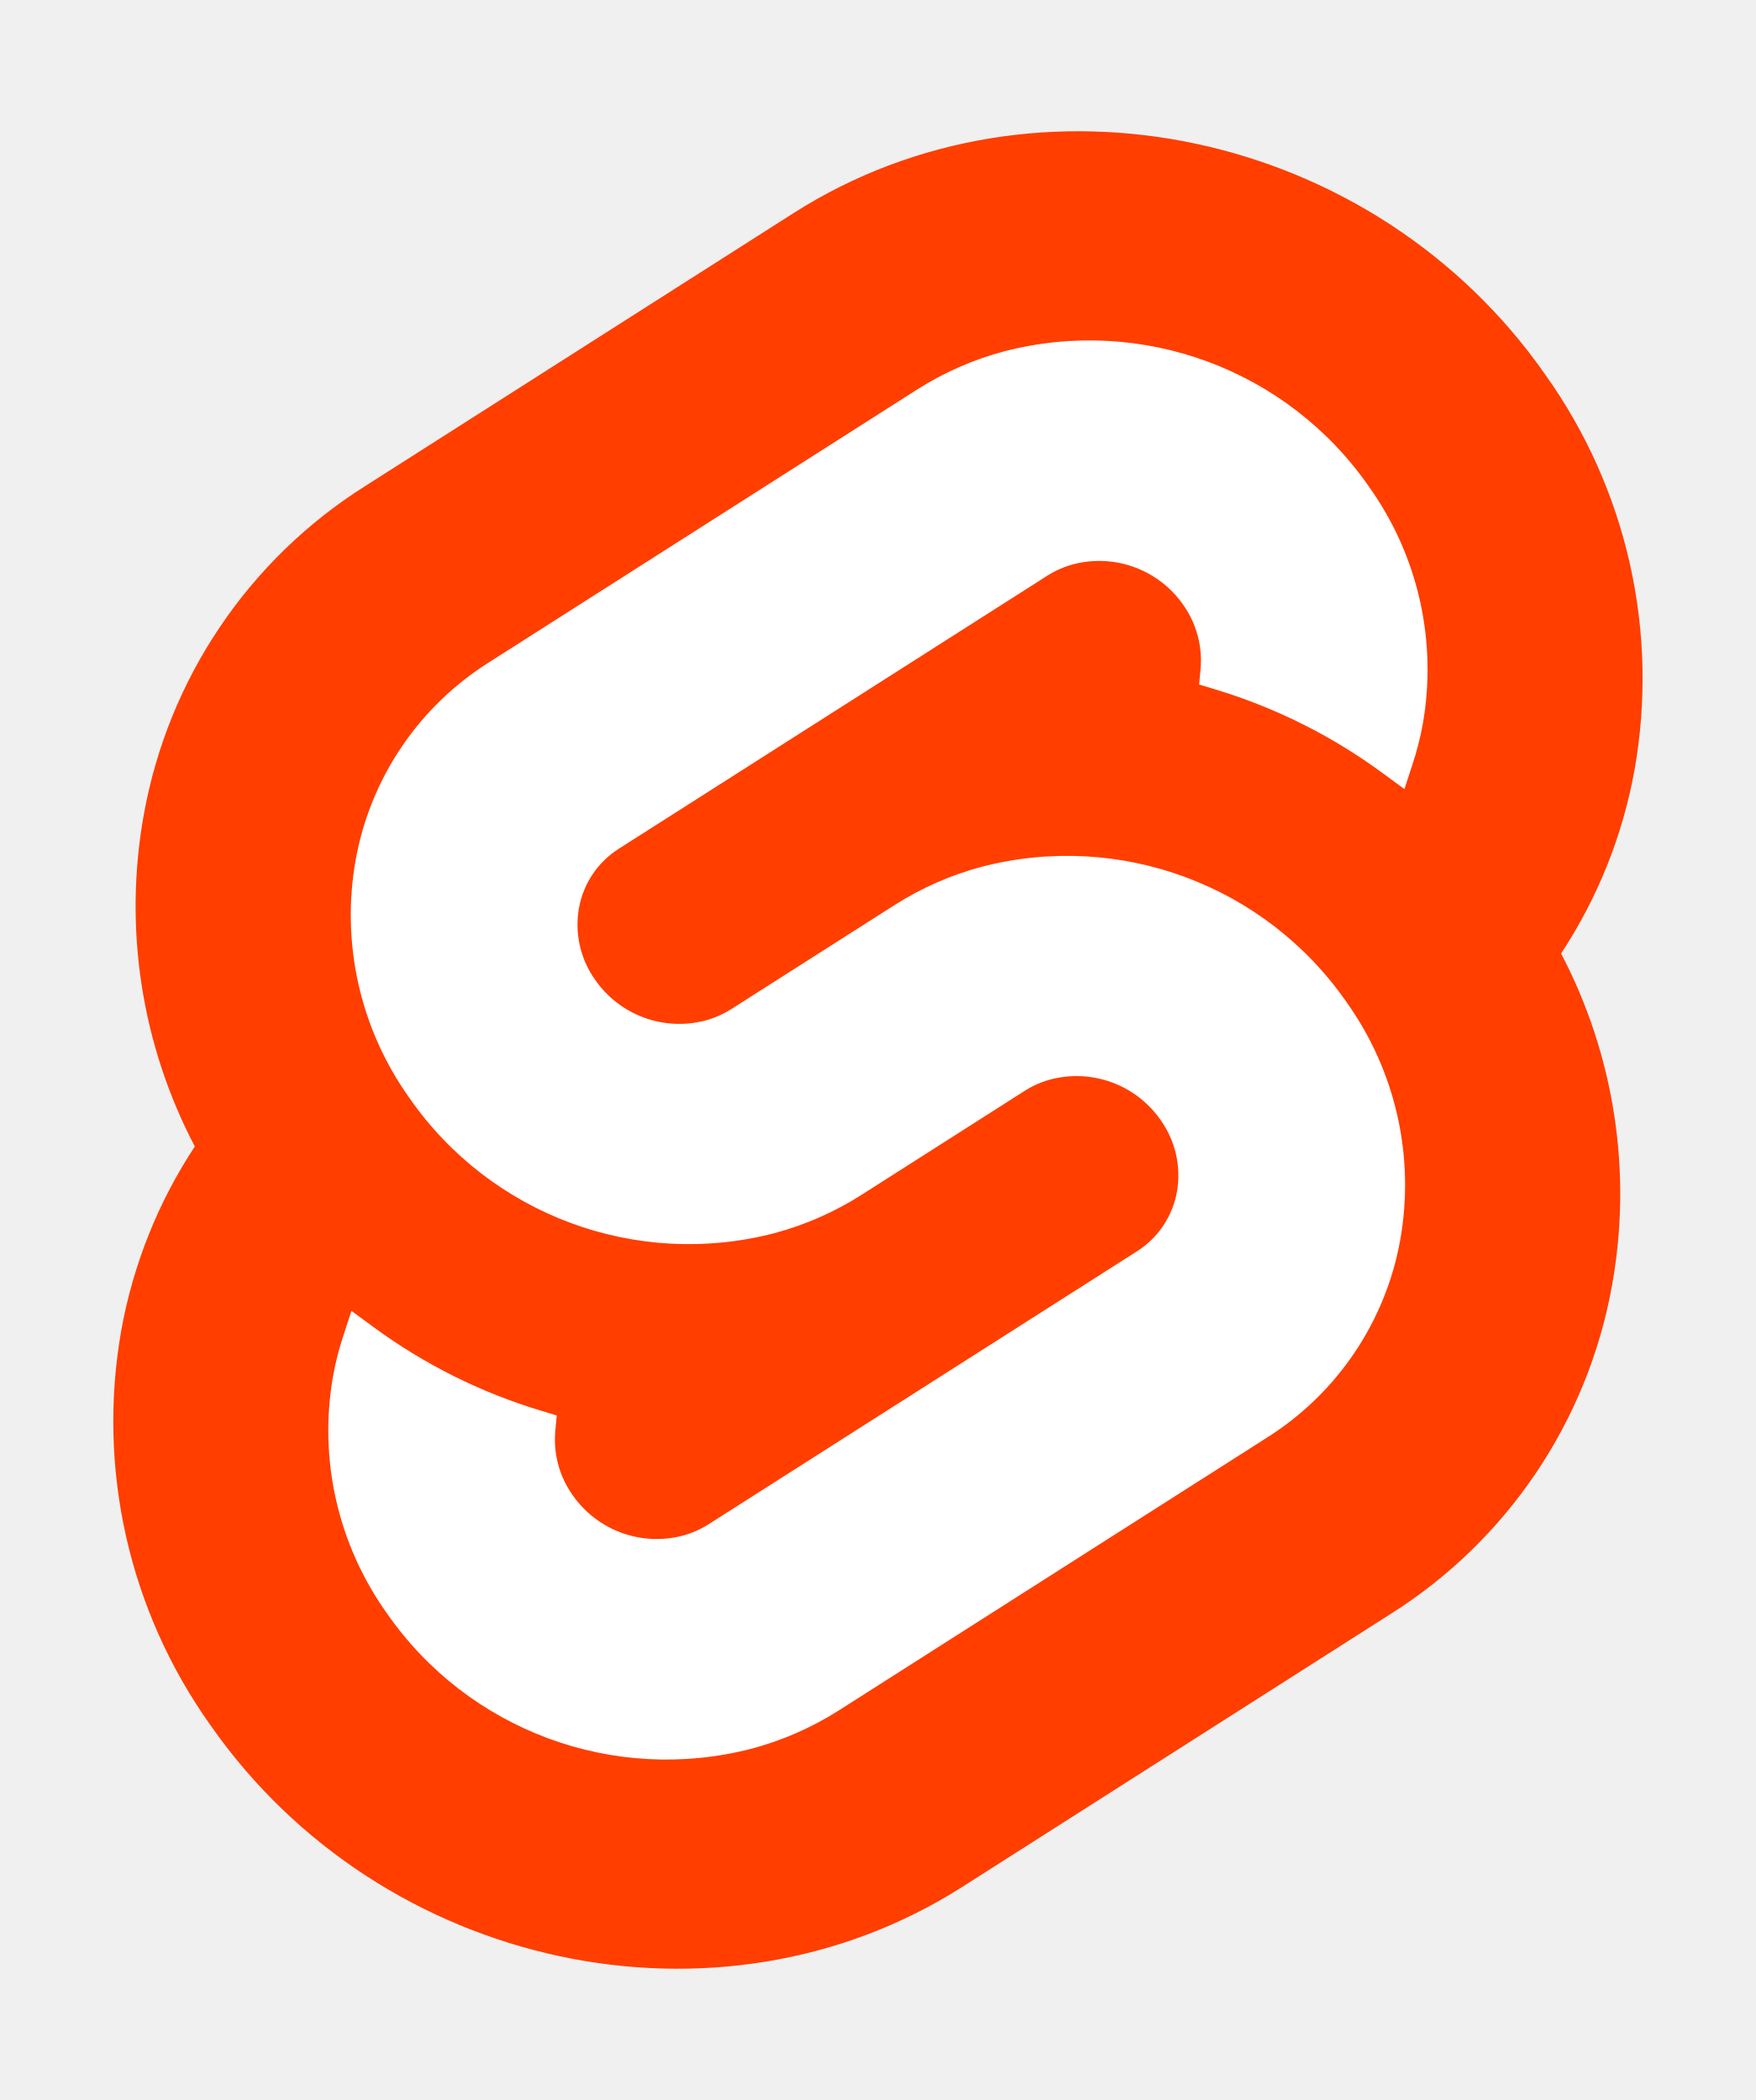
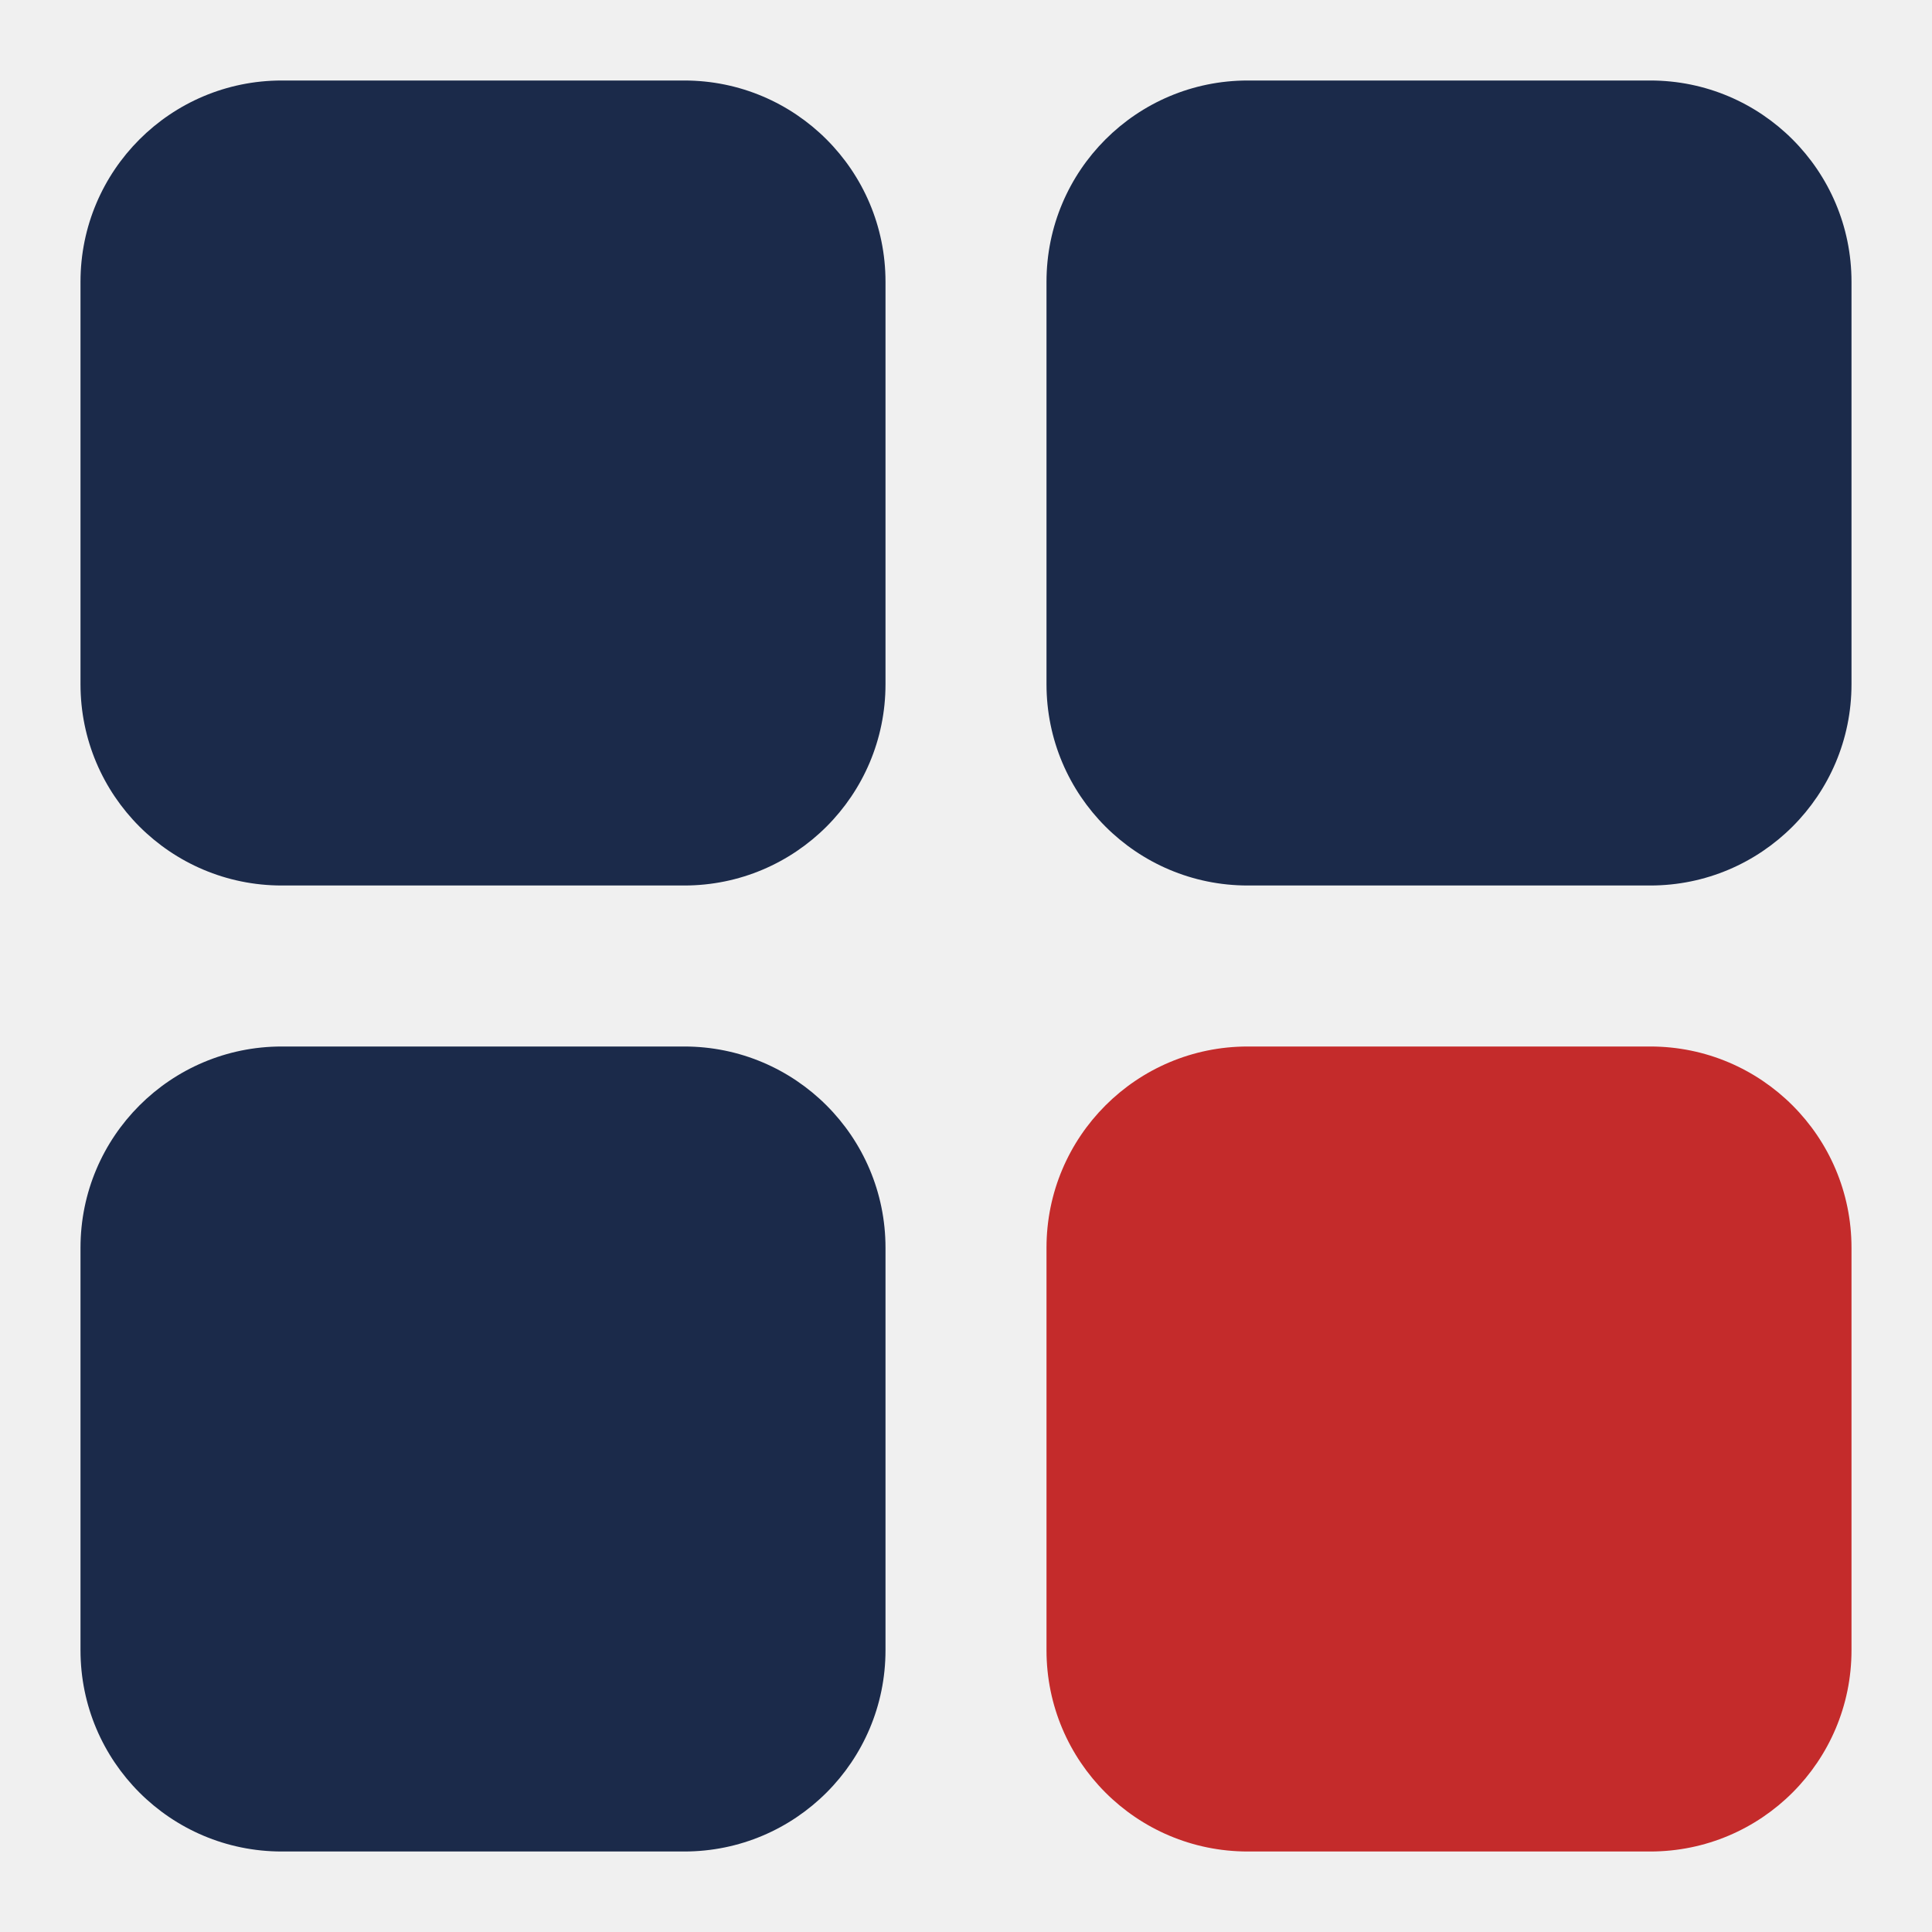
- <svg xmlns="http://www.w3.org/2000/svg" width="107" height="128" viewBox="0 0 107 128">
-   <path d="M94.157 22.819c-10.4-14.885-30.94-19.297-45.792-9.835L22.282 29.608A29.92 29.92 0 0 0 8.764 49.65a31.5 31.5 0 0 0 3.108 20.231 30 30 0 0 0-4.477 11.183 31.9 31.9 0 0 0 5.448 24.116c10.402 14.887 30.942 19.297 45.791 9.835l26.083-16.624A29.92 29.92 0 0 0 98.235 78.35a31.53 31.53 0 0 0-3.105-20.232 30 30 0 0 0 4.474-11.182 31.88 31.88 0 0 0-5.447-24.116" style="fill:#ff3e00" />
-   <path d="M45.817 106.582a20.72 20.72 0 0 1-22.237-8.243 19.17 19.17 0 0 1-3.277-14.503 18 18 0 0 1 .624-2.435l.49-1.498 1.337.981a33.6 33.6 0 0 0 10.203 5.098l.97.294-.09.968a5.85 5.85 0 0 0 1.052 3.878 6.24 6.24 0 0 0 6.695 2.485 5.8 5.8 0 0 0 1.603-.704L69.27 76.28a5.43 5.43 0 0 0 2.45-3.631 5.8 5.8 0 0 0-.987-4.371 6.24 6.24 0 0 0-6.698-2.487 5.7 5.7 0 0 0-1.6.704l-9.953 6.345a19 19 0 0 1-5.296 2.326 20.72 20.72 0 0 1-22.237-8.243 19.17 19.17 0 0 1-3.277-14.502 17.99 17.99 0 0 1 8.13-12.052l26.081-16.623a19 19 0 0 1 5.3-2.329 20.72 20.72 0 0 1 22.237 8.243 19.17 19.17 0 0 1 3.277 14.503 18 18 0 0 1-.624 2.435l-.49 1.498-1.337-.98a33.6 33.6 0 0 0-10.203-5.1l-.97-.294.09-.968a5.86 5.86 0 0 0-1.052-3.878 6.24 6.24 0 0 0-6.696-2.485 5.8 5.8 0 0 0-1.602.704L37.73 51.72a5.42 5.42 0 0 0-2.449 3.63 5.79 5.79 0 0 0 .986 4.372 6.24 6.24 0 0 0 6.698 2.486 5.8 5.8 0 0 0 1.602-.704l9.952-6.342a19 19 0 0 1 5.295-2.328 20.72 20.72 0 0 1 22.237 8.242 19.17 19.17 0 0 1 3.277 14.503 18 18 0 0 1-8.13 12.053l-26.081 16.622a19 19 0 0 1-5.3 2.328" style="fill:#fff" />
+ <svg xmlns="http://www.w3.org/2000/svg" viewBox="0 0 24 24">
+   <rect x="1" y="1" width="10" height="10" rx="2.5" fill="#1b2a4a" />
+   <rect x="13" y="1" width="10" height="10" rx="2.5" fill="#1b2a4a" />
+   <rect x="1" y="13" width="10" height="10" rx="2.5" fill="#1b2a4a" />
+   <rect x="13" y="13" width="10" height="10" rx="2.5" fill="#c42b2b" />
</svg>
